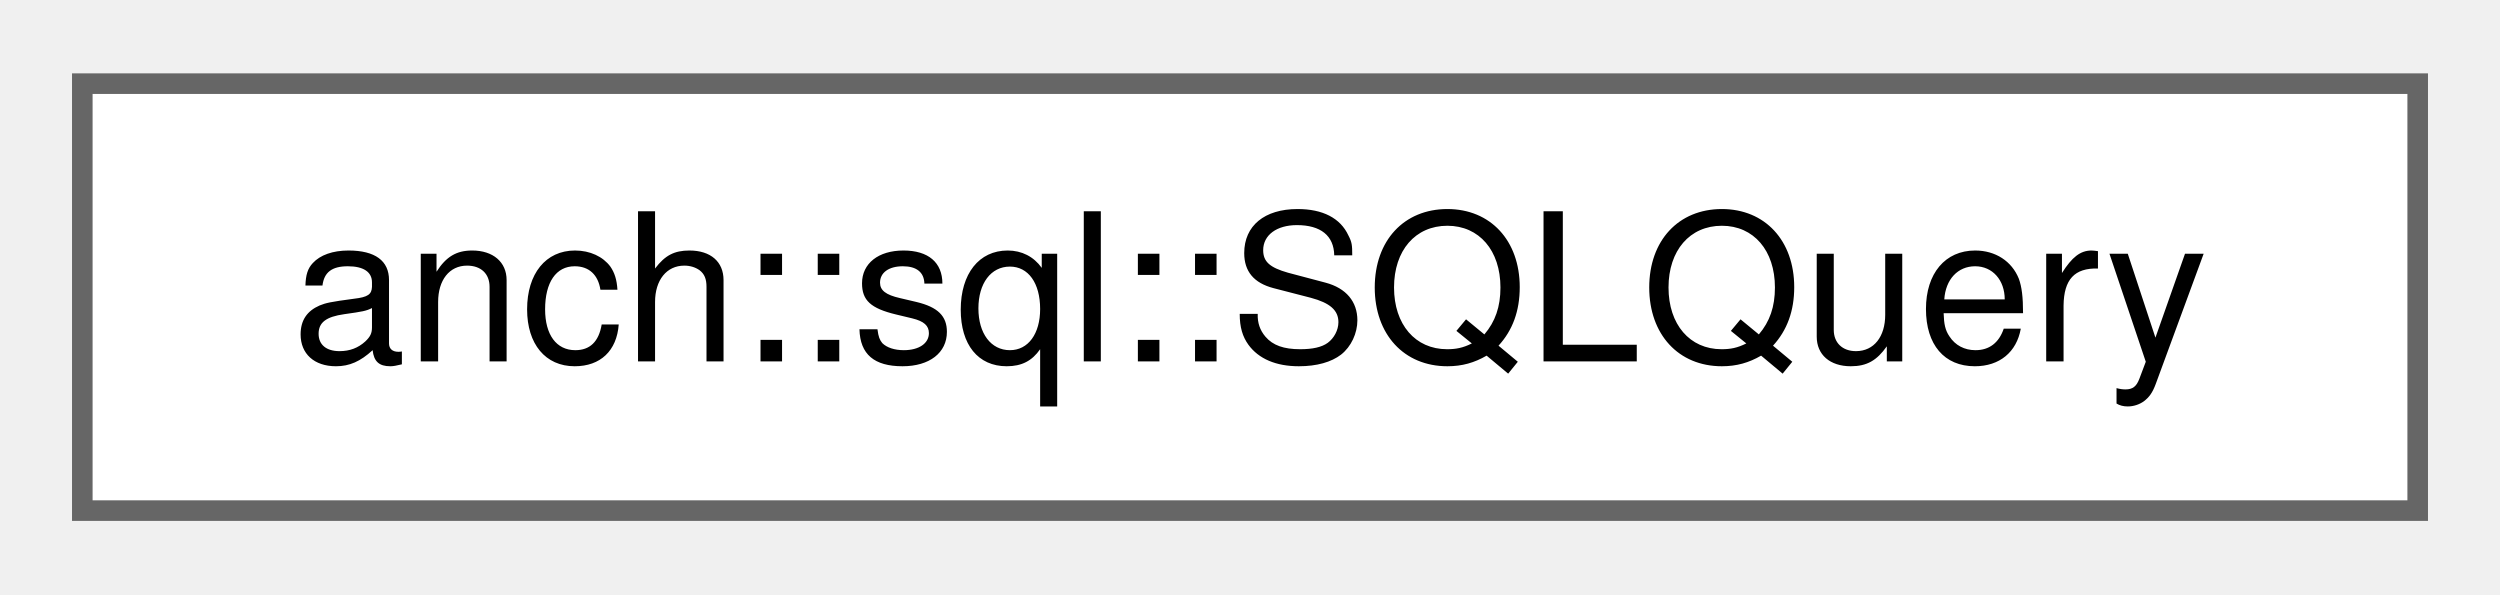
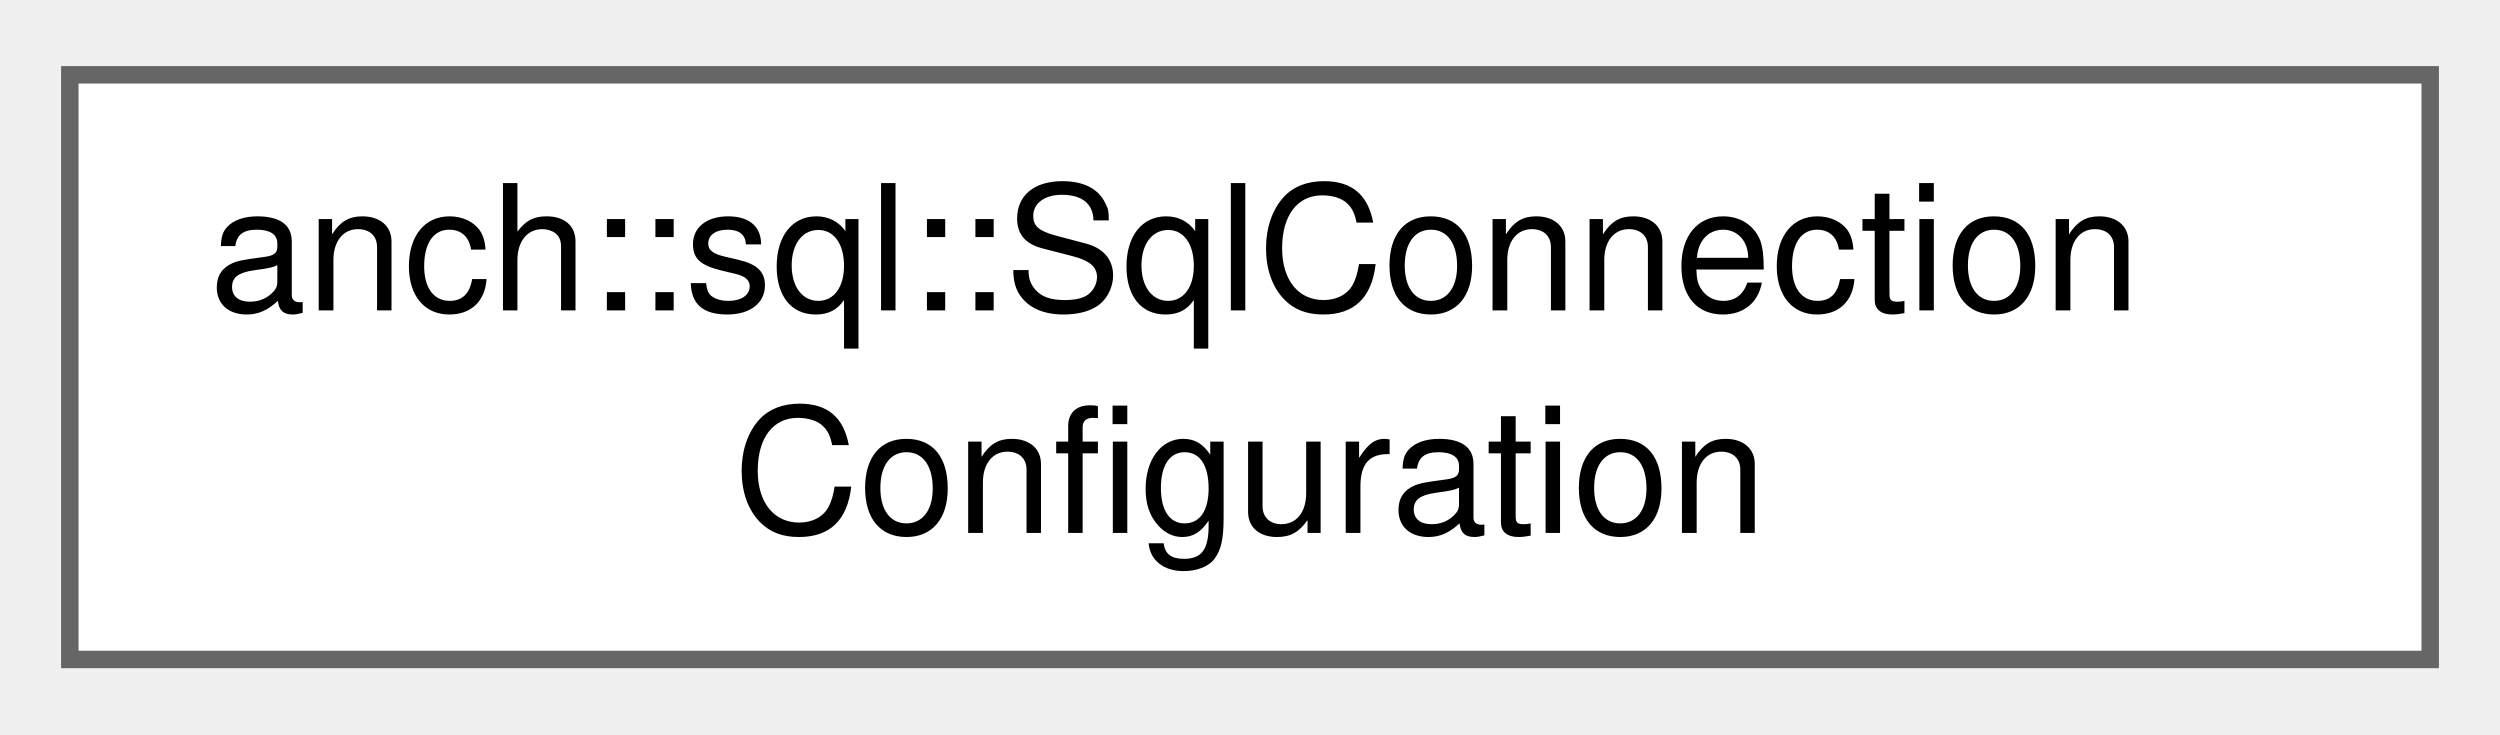
- <svg xmlns="http://www.w3.org/2000/svg" xmlns:xlink="http://www.w3.org/1999/xlink" width="122pt" height="29pt" viewBox="0.00 0.00 121.50 28.75">
-   <g id="graph0" class="graph" transform="scale(1 1) rotate(0) translate(4 24.75)">
+ <svg xmlns="http://www.w3.org/2000/svg" xmlns:xlink="http://www.w3.org/1999/xlink" width="143pt" height="42pt" viewBox="0.00 0.00 143.25 41.50">
+   <g id="graph0" class="graph" transform="scale(1 1) rotate(0) translate(4 37.5)">
    <g id="Node000000" class="node">
      <g id="a_Node000000">
-         <a xlink:href="classanch_1_1sql_1_1_s_q_l_query.html" target="_top" xlink:title="SQL query.">
-           <polygon fill="white" stroke="#666666" points="113.5,-20.75 0,-20.75 0,0 113.5,0 113.5,-20.75" />
-           <text text-anchor="middle" x="56.75" y="-7.25" font-family="Helvetica,sans-Serif" font-size="10.00">anch::sql::SQLQuery</text>
+         <a xlink:href="structanch_1_1sql_1_1_sql_connection_configuration.html" target="_top" xlink:title="SQL database connection configuration.">
+           <polygon fill="white" stroke="#666666" points="135.25,-33.5 0,-33.5 0,0 135.25,0 135.25,-33.5" />
+           <text text-anchor="start" x="8" y="-20" font-family="Helvetica,sans-Serif" font-size="10.00">anch::sql::SqlConnection</text>
+           <text text-anchor="middle" x="67.62" y="-7.25" font-family="Helvetica,sans-Serif" font-size="10.00">Configuration</text>
        </a>
      </g>
    </g>
  </g>
</svg>
